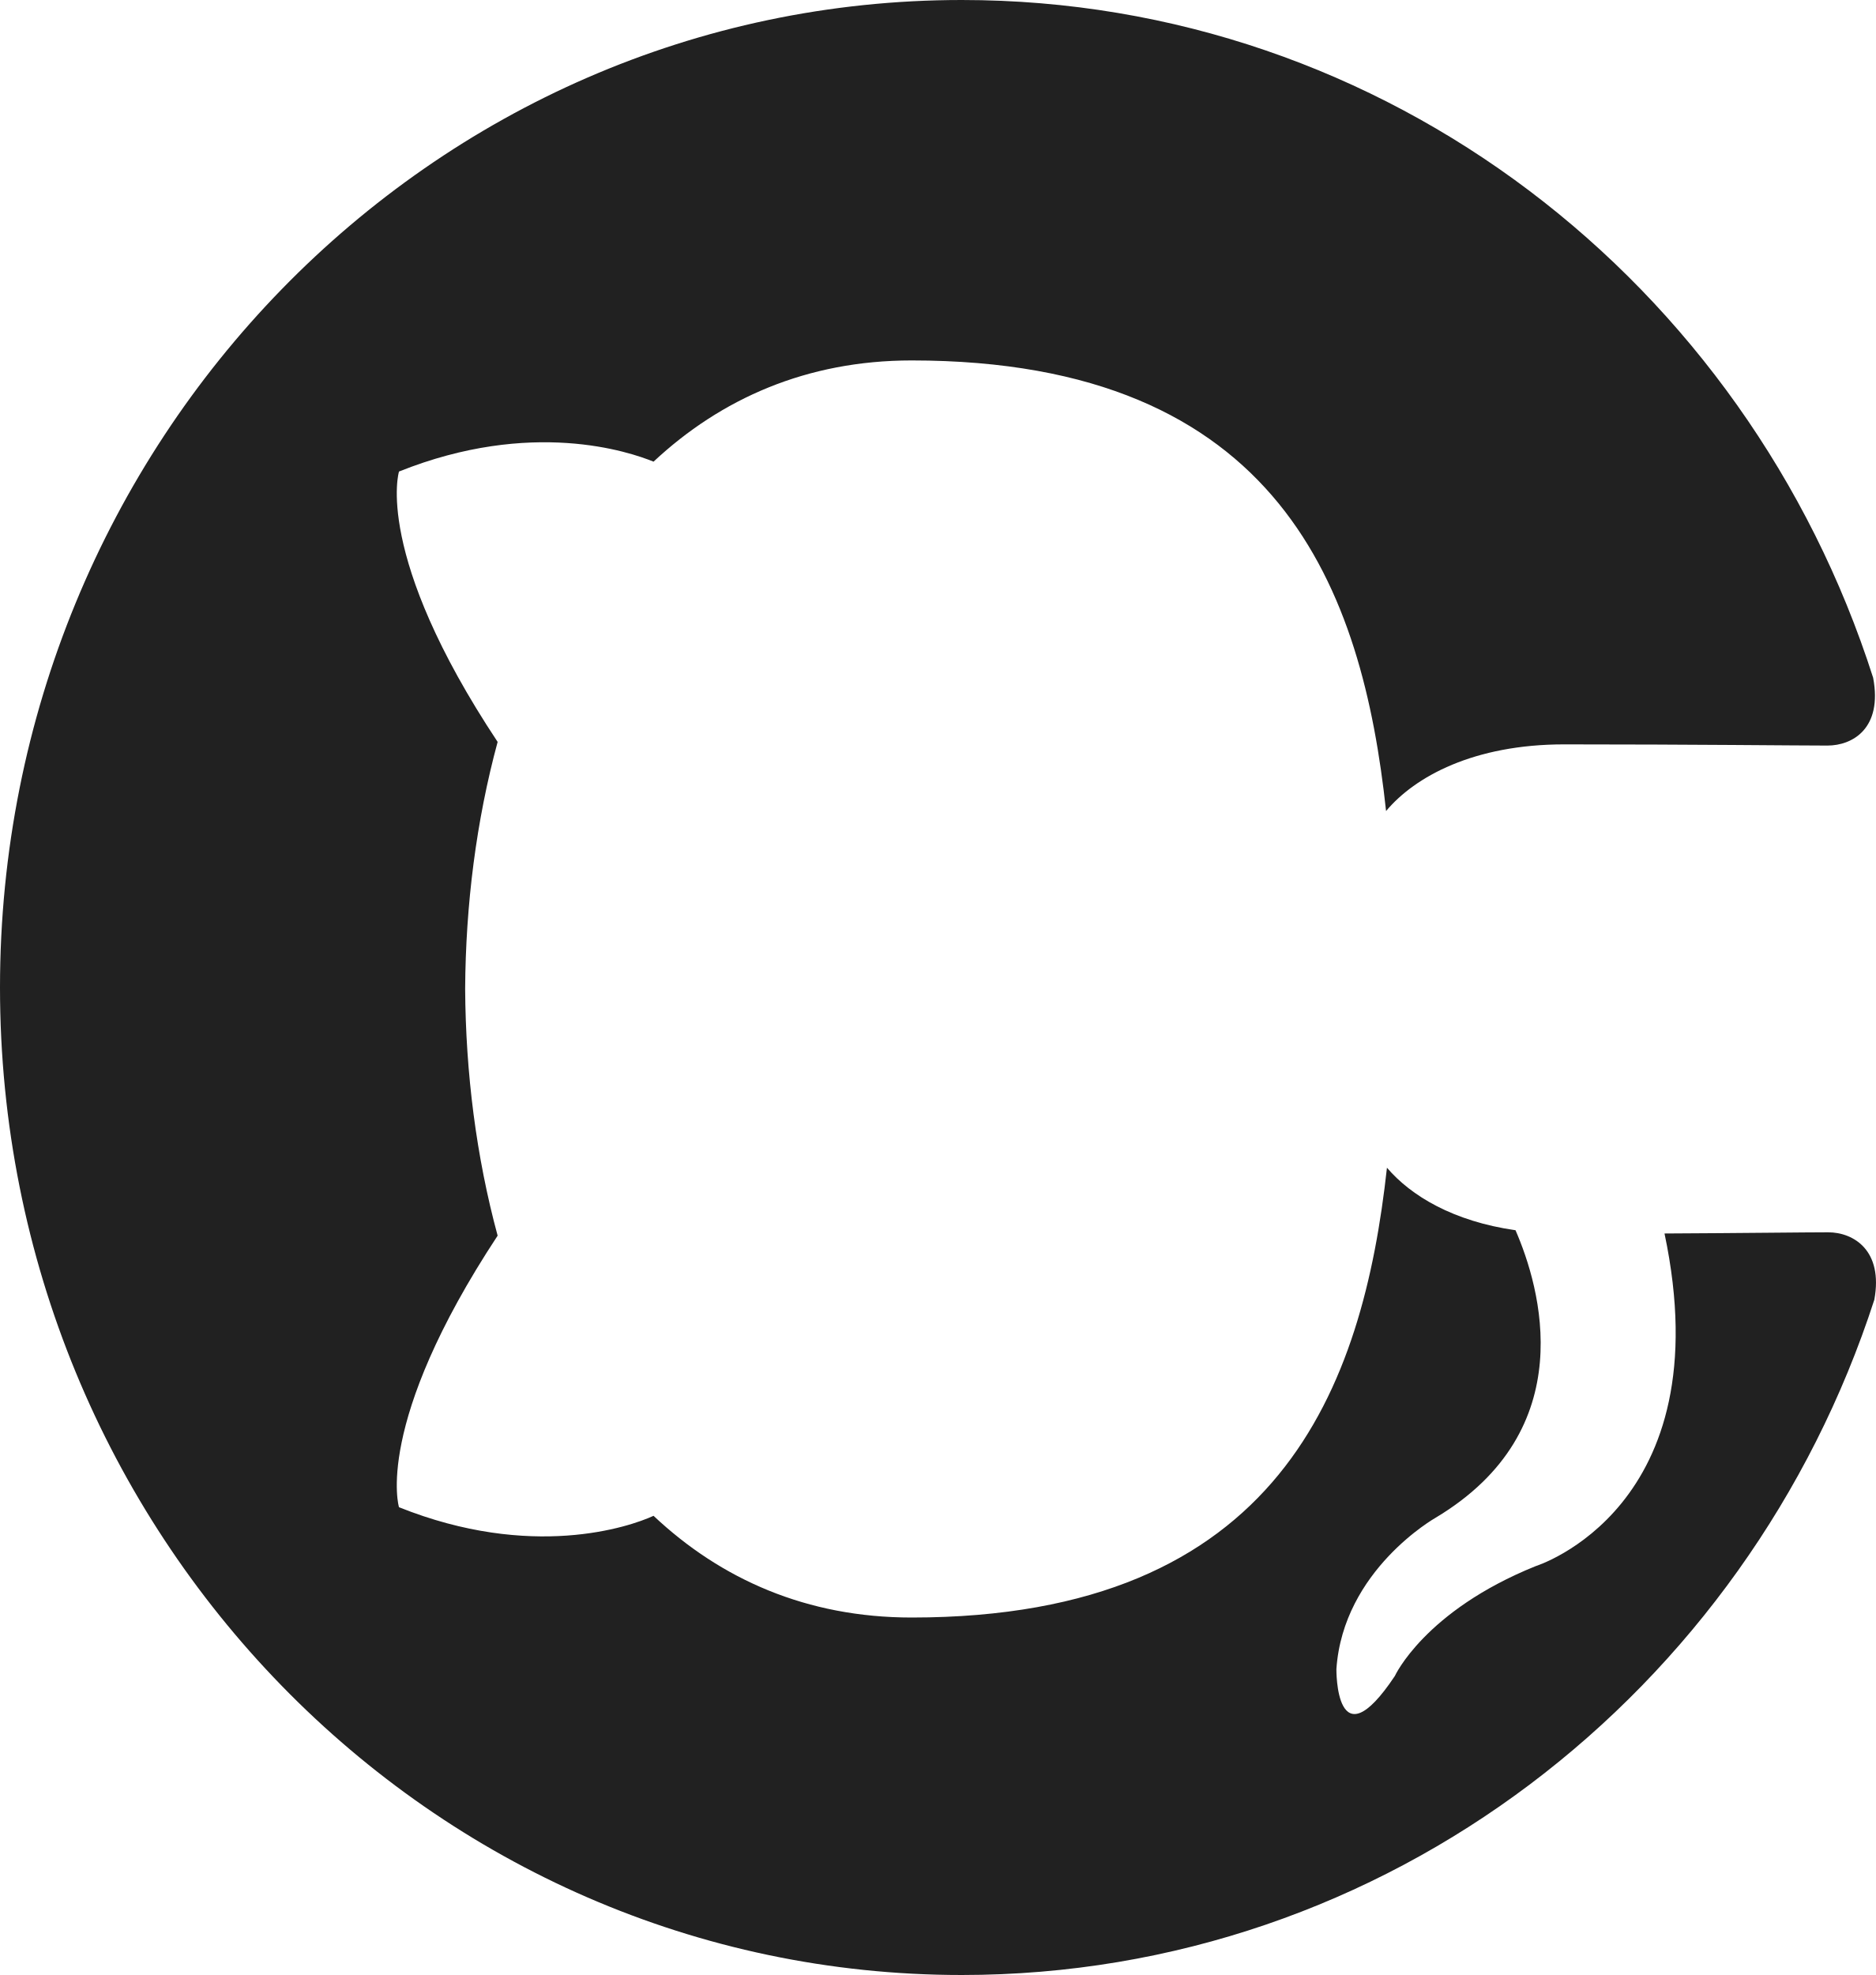
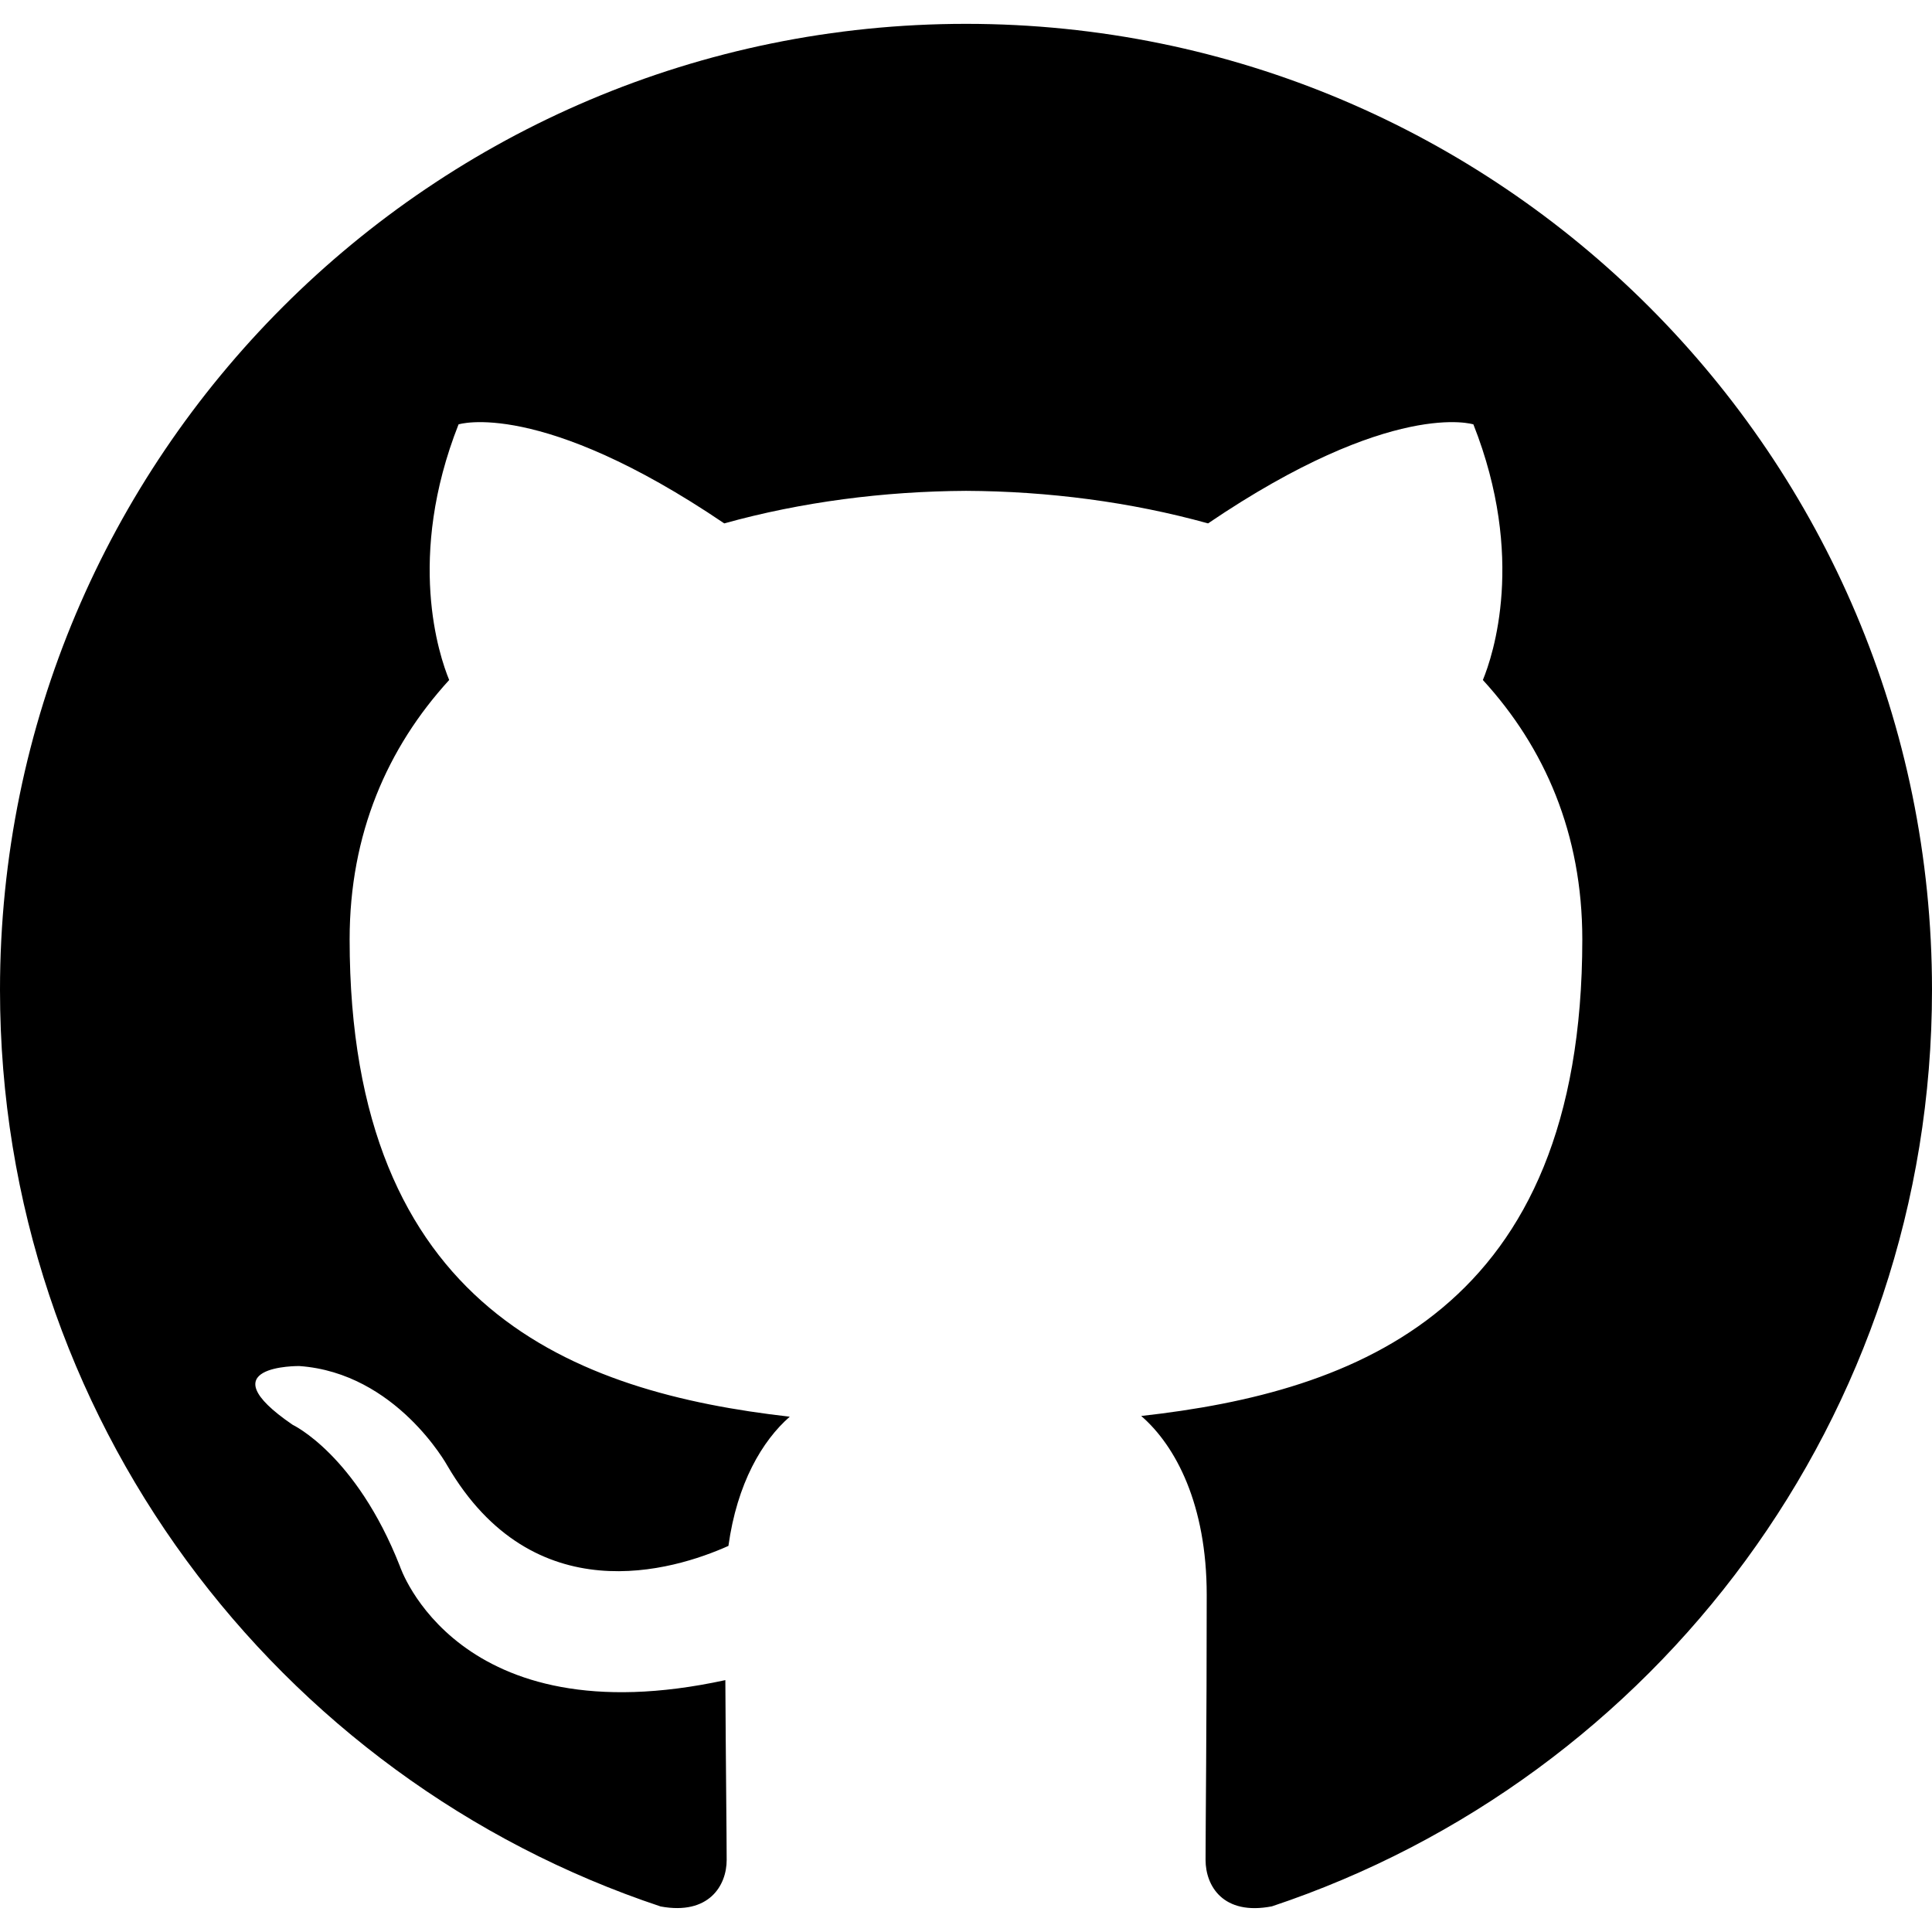
- <svg xmlns="http://www.w3.org/2000/svg" width="19" height="20" viewBox="0 0 19 20" fill="none">
-   <path d="M-4.37114e-07 10C-1.95608e-07 15.524 4.362 20 9.741 20C14.046 20 17.696 17.134 18.983 13.162C19.075 12.662 18.773 12.479 18.515 12.479C18.284 12.479 17.671 12.487 16.858 12.491C17.446 15.273 15.552 15.86 15.552 15.86C14.427 16.314 14.127 16.972 14.127 16.972C13.523 17.878 13.535 16.902 13.535 16.902C13.603 15.898 14.539 15.37 14.539 15.37C16.028 14.479 15.598 13.03 15.349 12.458C14.719 12.368 14.29 12.11 14.047 11.825C13.803 14.045 12.965 16.38 9.233 16.38C8.17 16.38 7.301 15.992 6.619 15.35C6.373 15.463 5.383 15.8 4.041 15.263C4.041 15.263 3.78 14.425 5.04 12.513C4.823 11.713 4.716 10.863 4.711 10.013C4.716 9.163 4.823 8.313 5.04 7.513C3.78 5.613 4.041 4.775 4.041 4.775C5.383 4.238 6.373 4.575 6.619 4.675C7.301 4.038 8.17 3.65 9.233 3.65C12.975 3.65 13.799 5.988 14.038 8.213C14.331 7.863 14.928 7.538 15.841 7.538C17.144 7.538 18.192 7.55 18.508 7.55C18.764 7.55 19.068 7.375 18.971 6.863C17.692 2.862 14.039 -0 9.741 -0C4.362 -0 -6.7851e-07 4.477 -4.37114e-07 10Z" fill="#212121" />
+ <svg xmlns="http://www.w3.org/2000/svg" version="1.1" width="32" height="32" viewBox="0 0 32 32">
+   <path d="M16 0.395c-8.836 0-16 7.163-16 16 0 7.069 4.585 13.067 10.942 15.182 0.8 0.148 1.094-0.347 1.094-0.77 0-0.381-0.015-1.642-0.022-2.979-4.452 0.968-5.391-1.888-5.391-1.888-0.728-1.849-1.776-2.341-1.776-2.341-1.452-0.993 0.11-0.973 0.11-0.973 1.606 0.113 2.452 1.649 2.452 1.649 1.427 2.446 3.743 1.739 4.656 1.33 0.143-1.034 0.558-1.74 1.016-2.14-3.554-0.404-7.29-1.777-7.29-7.907 0-1.747 0.625-3.174 1.649-4.295-0.166-0.403-0.714-2.030 0.155-4.234 0 0 1.344-0.43 4.401 1.64 1.276-0.355 2.645-0.532 4.005-0.539 1.359 0.006 2.729 0.184 4.008 0.539 3.054-2.070 4.395-1.64 4.395-1.64 0.871 2.204 0.323 3.831 0.157 4.234 1.026 1.12 1.647 2.548 1.647 4.295 0 6.145-3.743 7.498-7.306 7.895 0.574 0.497 1.085 1.47 1.085 2.963 0 2.141-0.019 3.864-0.019 4.391 0 0.426 0.288 0.925 1.099 0.768 6.354-2.118 10.933-8.113 10.933-15.18 0-8.837-7.164-16-16-16z" />
</svg>
